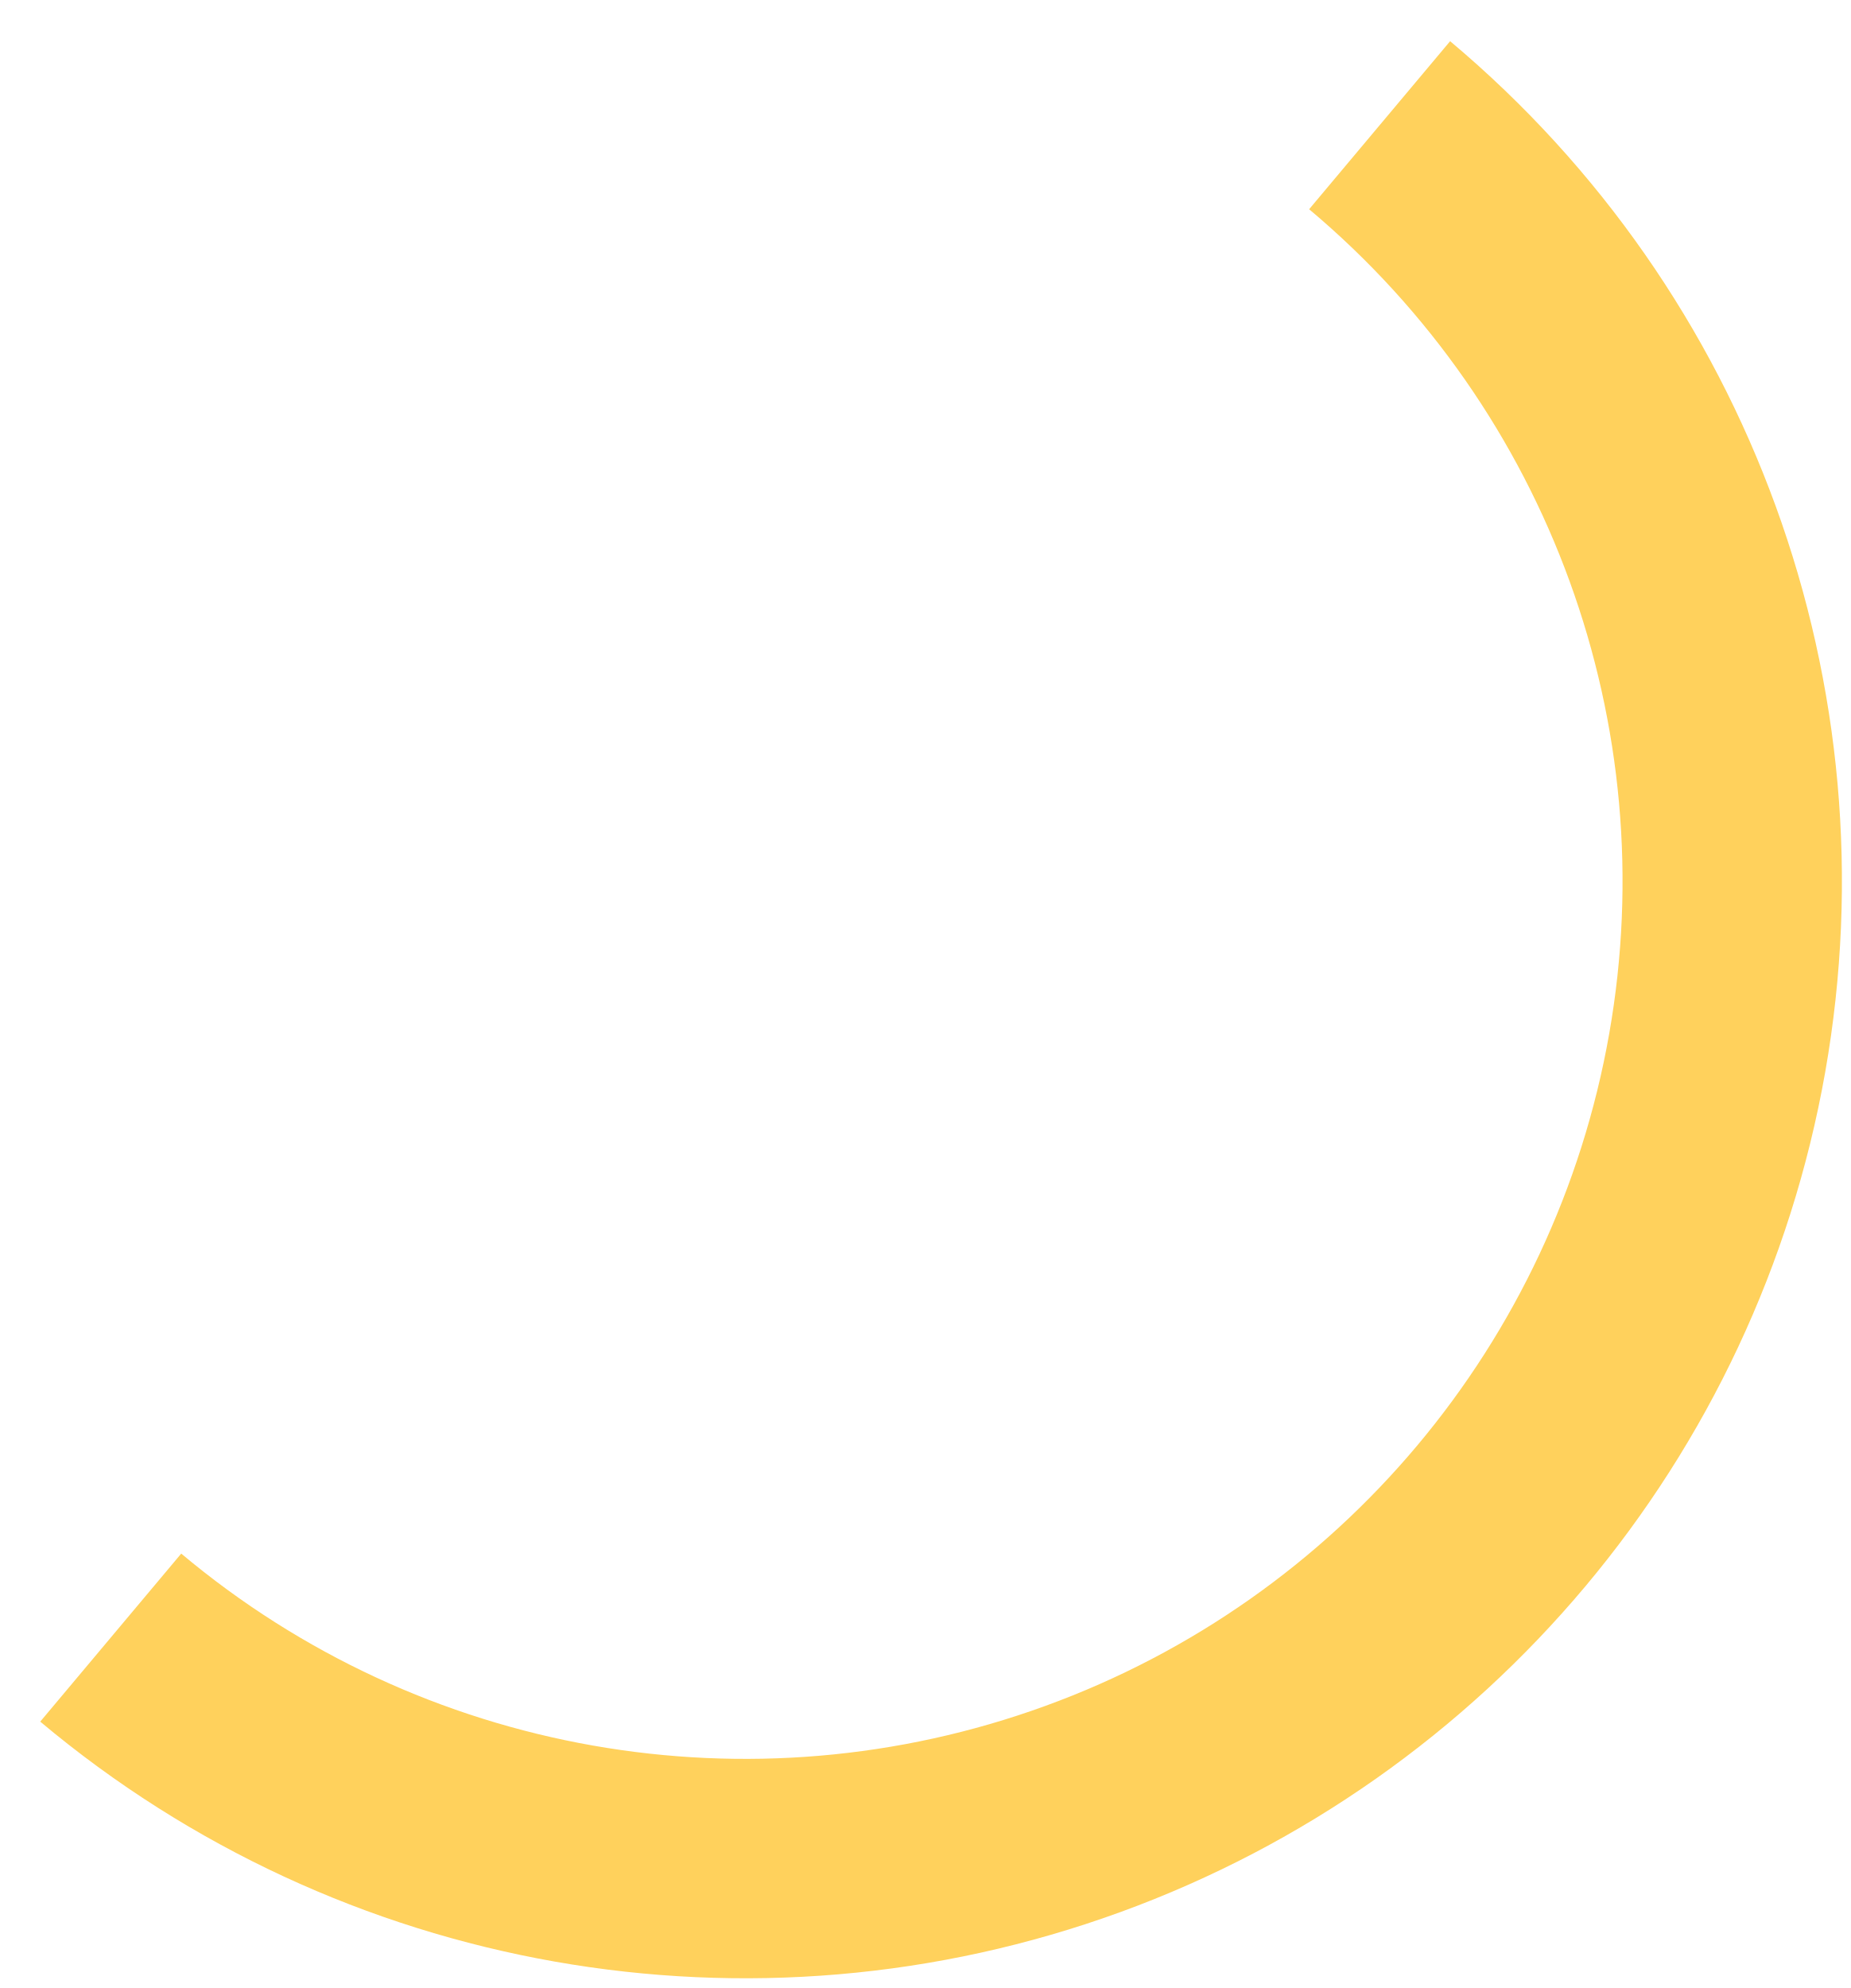
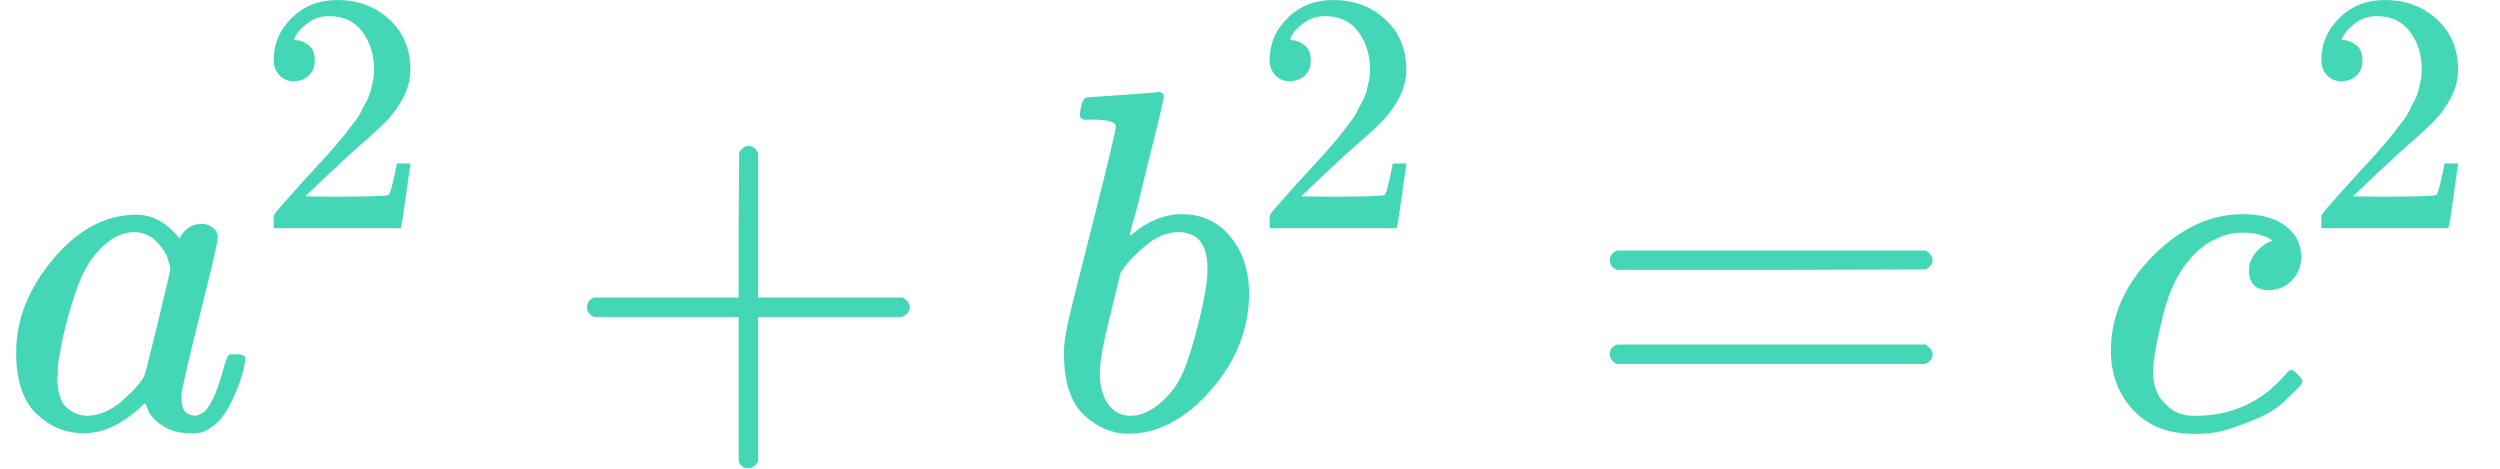
- <svg xmlns="http://www.w3.org/2000/svg" width="27px" height="29px" viewBox="0 0 27 29" version="1.1">
-   <g id="Personal-1-mixed" stroke="none" stroke-width="1" fill="none" fill-rule="evenodd">
-     <g transform="translate(-367, -54)" fill="#FFD15C" id="hero">
-       <g transform="translate(290, 0)">
-         <g id="shapes" transform="translate(77, 42)">
-           <g id="half-circle-copy-2" transform="translate(17, 30) rotate(130) translate(-17, -30) translate(1, 22)">
-             <path d="M8,-8 C13.717,-8 18.999,-4.95 21.857,0 C24.714,4.95 24.714,11.05 21.857,16 C18.999,20.95 13.717,24 8,24 L8,20.8 C12.573,20.8 16.799,18.36 19.085,14.4 C21.372,10.44 21.372,5.56 19.085,1.6 C16.799,-2.36 12.573,-4.8 8,-4.8 L8,-8 Z" id="Segment-1" transform="translate(16, 8) rotate(-90) translate(-16, -8) " />
-           </g>
+ <svg xmlns="http://www.w3.org/2000/svg" xmlns:xlink="http://www.w3.org/1999/xlink" width="93.352px" height="17.480px" viewBox="0 -883.9 5157.7 965.9" style="">
+   <defs>
+     <path id="MJX-10-TEX-I-61" fill="#44D7B6" d="M33 157Q33 258 109 349T280 441Q331 441 370 392Q386 422 416 422Q429 422 439 414T449 394Q449 381 412 234T374 68Q374 43 381 35T402 26Q411 27 422 35Q443 55 463 131Q469 151 473 152Q475 153 483 153H487Q506 153 506 144Q506 138 501 117T481 63T449 13Q436 0 417 -8Q409 -10 393 -10Q359 -10 336 5T306 36L300 51Q299 52 296 50Q294 48 292 46Q233 -10 172 -10Q117 -10 75 30T33 157ZM351 328Q351 334 346 350T323 385T277 405Q242 405 210 374T160 293Q131 214 119 129Q119 126 119 118T118 106Q118 61 136 44T179 26Q217 26 254 59T298 110Q300 114 325 217T351 328Z">
+         </path>
+     <path id="MJX-10-TEX-N-32" fill="#44D7B6" d="M109 429Q82 429 66 447T50 491Q50 562 103 614T235 666Q326 666 387 610T449 465Q449 422 429 383T381 315T301 241Q265 210 201 149L142 93L218 92Q375 92 385 97Q392 99 409 186V189H449V186Q448 183 436 95T421 3V0H50V19V31Q50 38 56 46T86 81Q115 113 136 137Q145 147 170 174T204 211T233 244T261 278T284 308T305 340T320 369T333 401T340 431T343 464Q343 527 309 573T212 619Q179 619 154 602T119 569T109 550Q109 549 114 549Q132 549 151 535T170 489Q170 464 154 447T109 429Z">
+         </path>
+     <path id="MJX-10-TEX-N-2B" fill="#44D7B6" d="M56 237T56 250T70 270H369V420L370 570Q380 583 389 583Q402 583 409 568V270H707Q722 262 722 250T707 230H409V-68Q401 -82 391 -82H389H387Q375 -82 369 -68V230H70Q56 237 56 250Z">
+         </path>
+     <path id="MJX-10-TEX-I-62" fill="#44D7B6" d="M73 647Q73 657 77 670T89 683Q90 683 161 688T234 694Q246 694 246 685T212 542Q204 508 195 472T180 418L176 399Q176 396 182 402Q231 442 283 442Q345 442 383 396T422 280Q422 169 343 79T173 -11Q123 -11 82 27T40 150V159Q40 180 48 217T97 414Q147 611 147 623T109 637Q104 637 101 637H96Q86 637 83 637T76 640T73 647ZM336 325V331Q336 405 275 405Q258 405 240 397T207 376T181 352T163 330L157 322L136 236Q114 150 114 114Q114 66 138 42Q154 26 178 26Q211 26 245 58Q270 81 285 114T318 219Q336 291 336 325Z">
+         </path>
+     <path id="MJX-10-TEX-N-3D" fill="#44D7B6" d="M56 347Q56 360 70 367H707Q722 359 722 347Q722 336 708 328L390 327H72Q56 332 56 347ZM56 153Q56 168 72 173H708Q722 163 722 153Q722 140 707 133H70Q56 140 56 153Z">
+         </path>
+     <path id="MJX-10-TEX-I-63" fill="#44D7B6" d="M34 159Q34 268 120 355T306 442Q362 442 394 418T427 355Q427 326 408 306T360 285Q341 285 330 295T319 325T330 359T352 380T366 386H367Q367 388 361 392T340 400T306 404Q276 404 249 390Q228 381 206 359Q162 315 142 235T121 119Q121 73 147 50Q169 26 205 26H209Q321 26 394 111Q403 121 406 121Q410 121 419 112T429 98T420 83T391 55T346 25T282 0T202 -11Q127 -11 81 37T34 159Z">
+         </path>
+   </defs>
+   <g stroke="currentColor" fill="currentColor" stroke-width="0" transform="matrix(1 0 0 -1 0 0)">
+     <g data-mml-node="math">
+       <g data-mml-node="msup">
+         <g data-mml-node="mi">
+           <use xlink:href="#MJX-10-TEX-I-61" />
+         </g>
+         <g data-mml-node="mn" transform="translate(529, 413) scale(0.707)">
+           <use xlink:href="#MJX-10-TEX-N-32" />
+         </g>
+       </g>
+       <g data-mml-node="mo" transform="translate(1154.8, 0)">
+         <use xlink:href="#MJX-10-TEX-N-2B" />
+       </g>
+       <g data-mml-node="msup" transform="translate(2155, 0)">
+         <g data-mml-node="mi">
+           <use xlink:href="#MJX-10-TEX-I-62" />
+         </g>
+         <g data-mml-node="mn" transform="translate(429, 413) scale(0.707)">
+           <use xlink:href="#MJX-10-TEX-N-32" />
+         </g>
+       </g>
+       <g data-mml-node="mo" transform="translate(3265.3, 0)">
+         <use xlink:href="#MJX-10-TEX-N-3D" />
+       </g>
+       <g data-mml-node="msup" transform="translate(4321.1, 0)">
+         <g data-mml-node="mi">
+           <use xlink:href="#MJX-10-TEX-I-63" />
+         </g>
+         <g data-mml-node="mn" transform="translate(433, 413) scale(0.707)">
+           <use xlink:href="#MJX-10-TEX-N-32" />
        </g>
      </g>
    </g>
  </g>
</svg>
